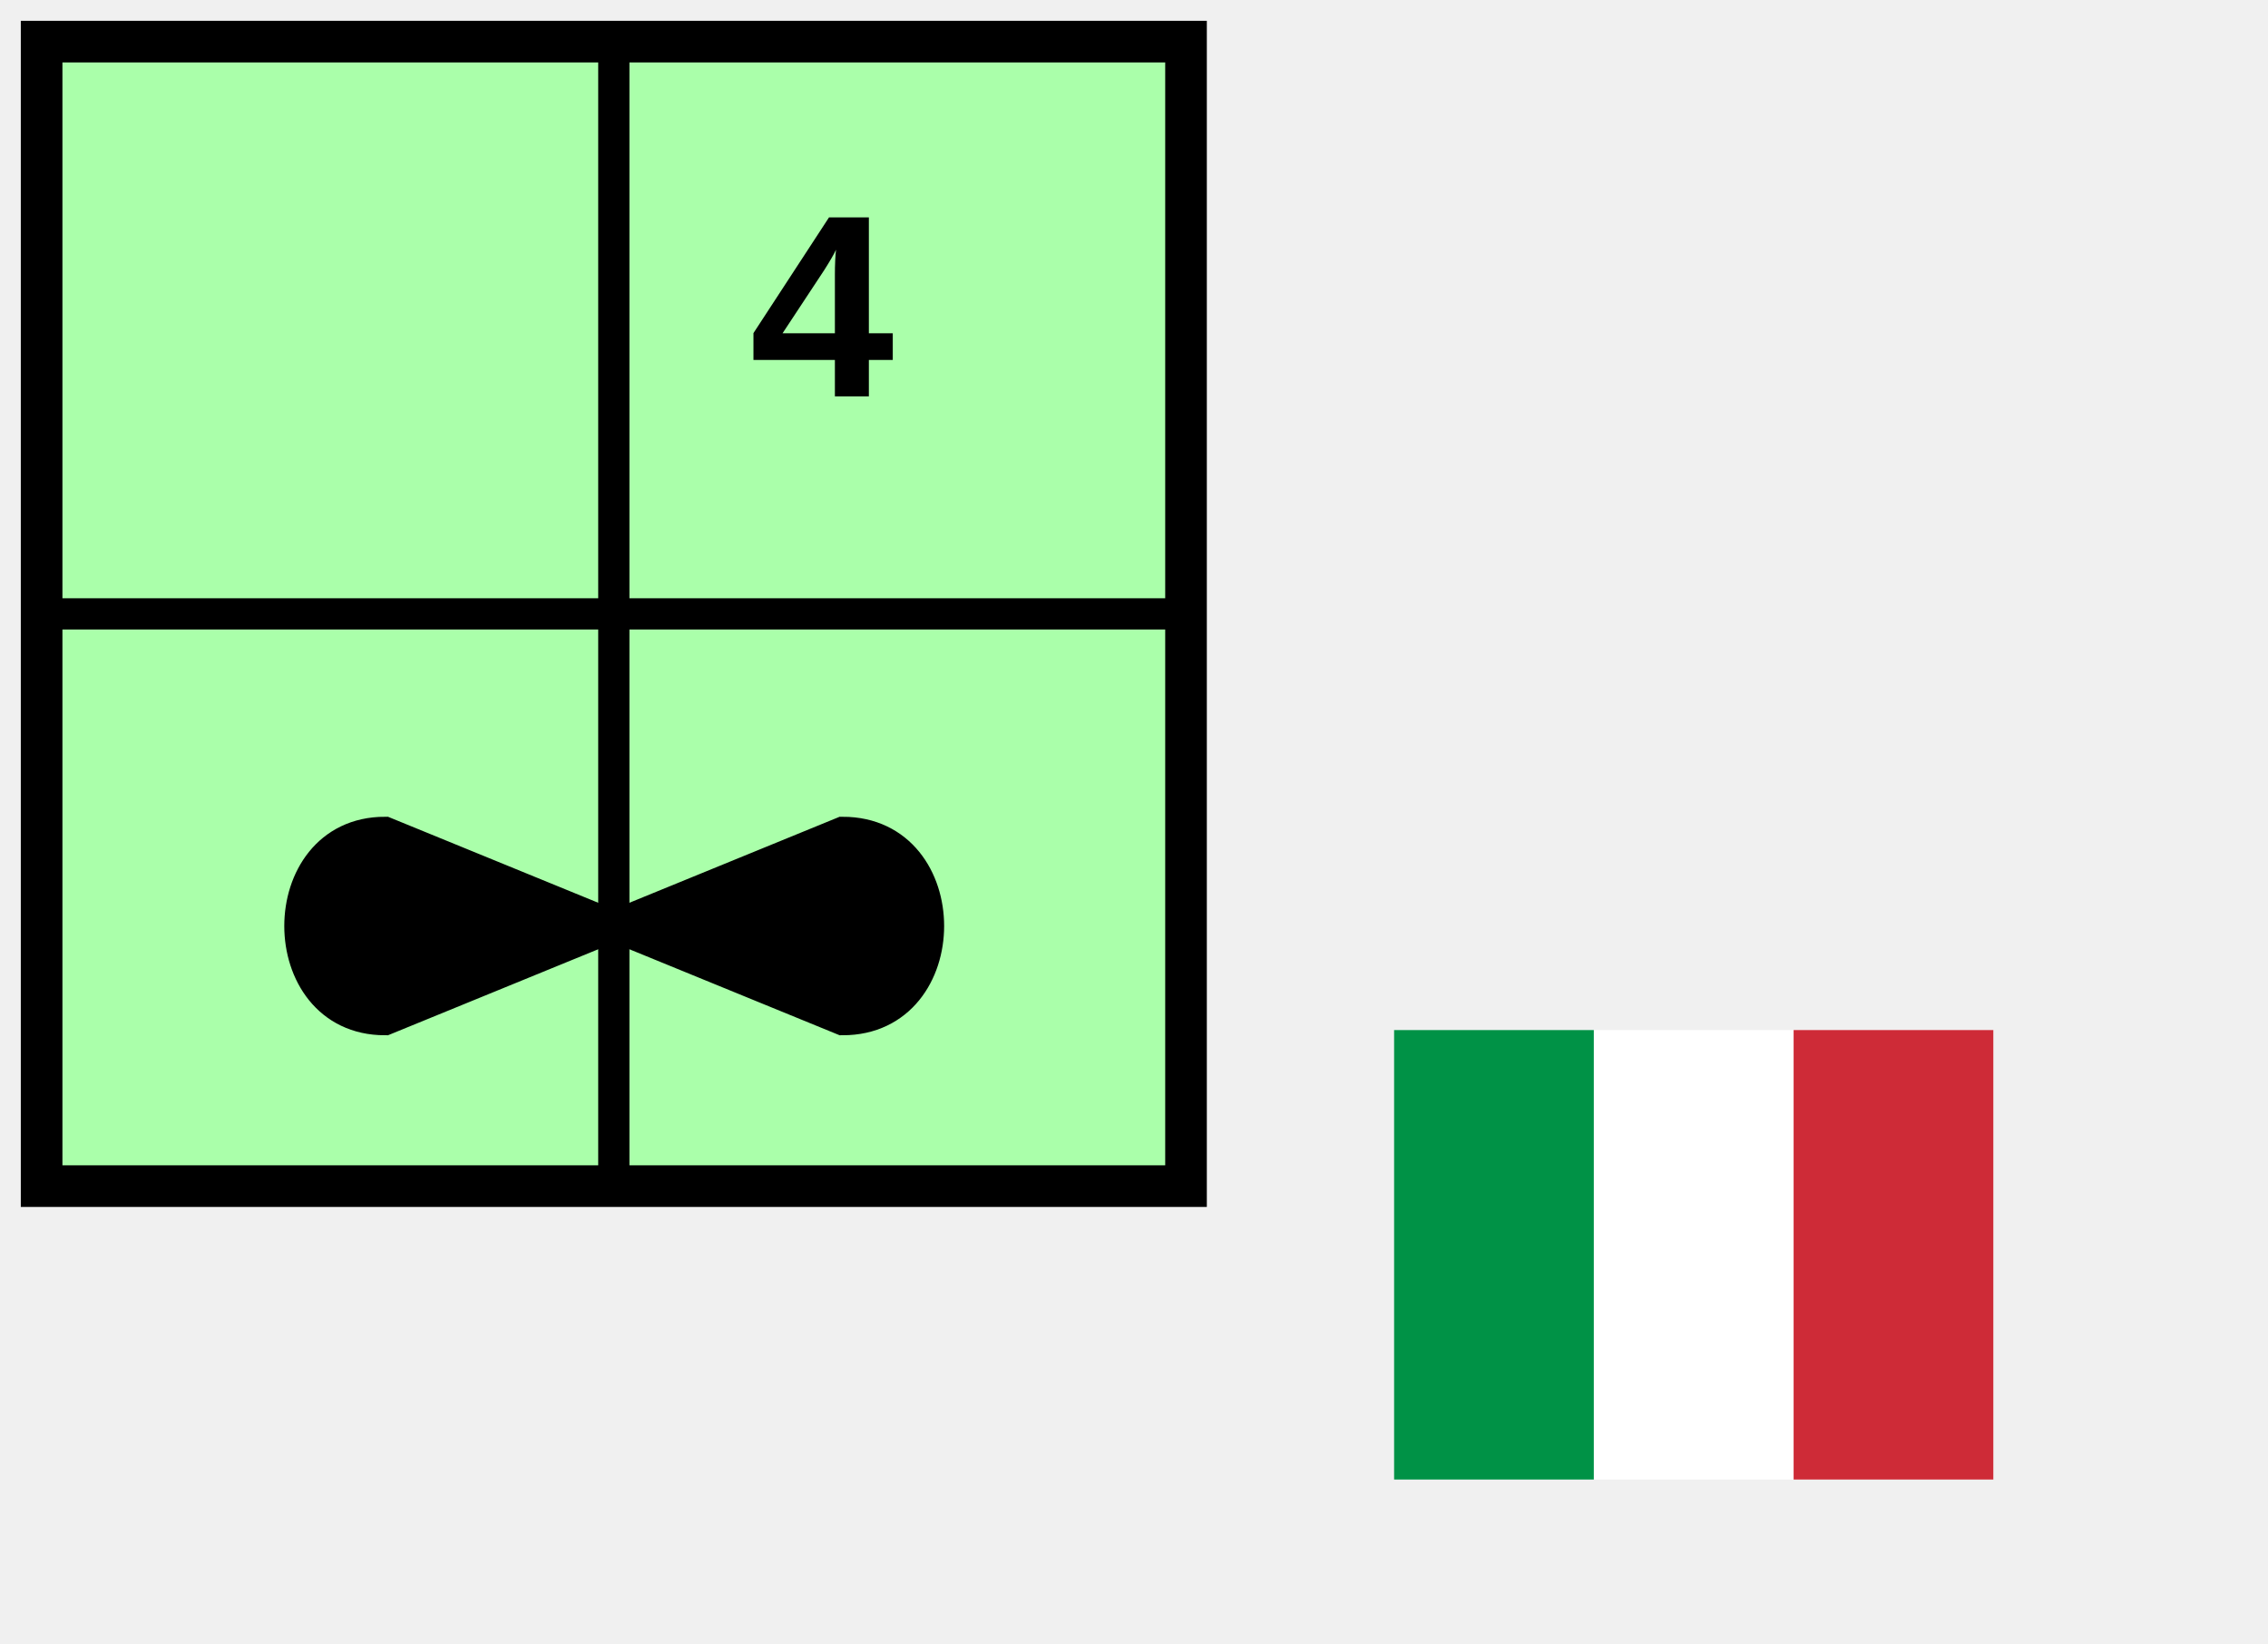
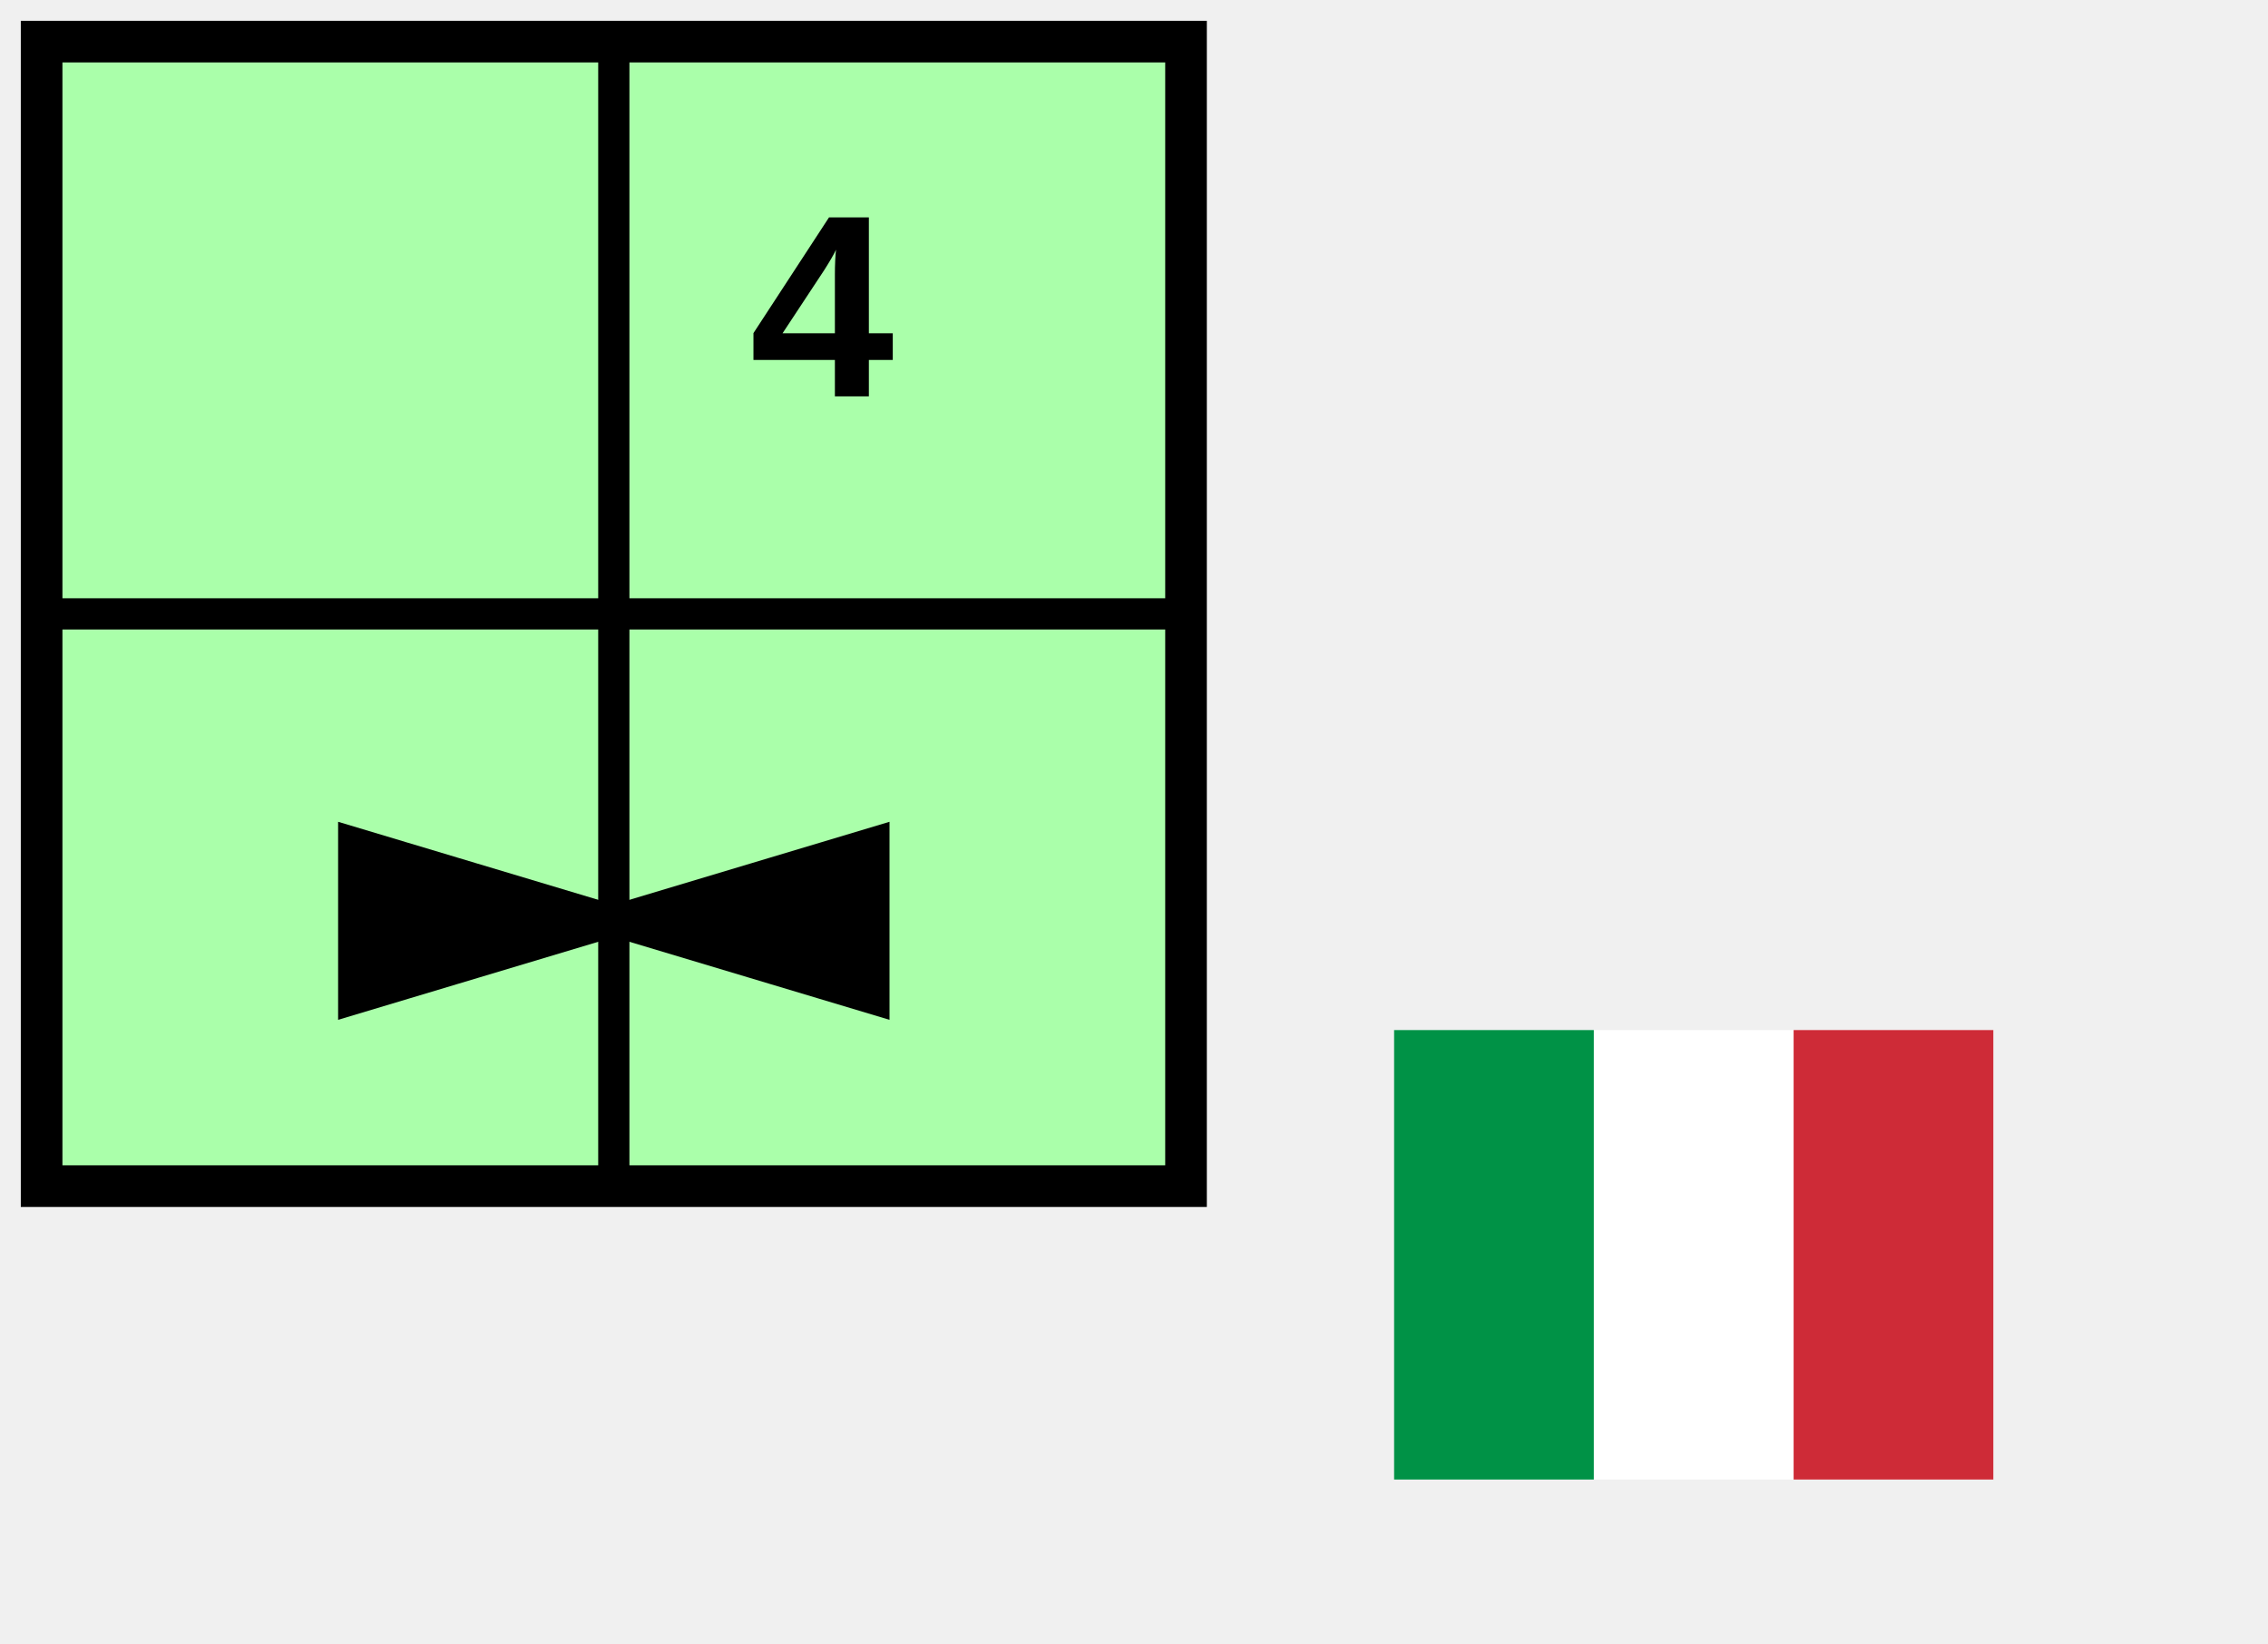
<svg xmlns="http://www.w3.org/2000/svg" version="1.2" baseProfile="tiny" width="436" height="316" viewBox="41 41 218 158">
  <path d="M45,45 l110,0 0,110 -110,0 z" stroke-width="4" stroke="black" fill="rgb(170,255,170)" fill-opacity="1" />
  <g transform="translate(175,140)">
    <g transform="scale(0.09)">
      <path d="M0 0h640v480H0z" stroke-width="4" stroke="rgba(0,0,0,0)" fill="#fff" />
      <path d="M0 0h213.3v480H0z" stroke-width="4" stroke="rgba(0,0,0,0)" fill="#009246" />
      <path d="M426.7 0H640v480H426.7z" stroke-width="4" stroke="rgba(0,0,0,0)" fill="#ce2b37" />
    </g>
  </g>
  <path d="M100,45L100,155M45,100L155,100" stroke-width="3" stroke="black" fill="black" />
  <text x="120" y="72" text-anchor="middle" font-size="25" font-family="Arial" font-weight="bold" dominant-baseline="middle" stroke-width="3" stroke="none" fill="black">4</text>
-   <path d="m 100,130 22,-9 c 11,0 11,18 0,18 l -22,-9 -22,9 c -10.9,0 -10.9,-18 0,-18 z" stroke-width="3" stroke="black" fill="black" />
+   <path d="m 75,122 v 15 l 50,-15 v 15 z" stroke-width="3" stroke="black" fill="black" />
</svg>
